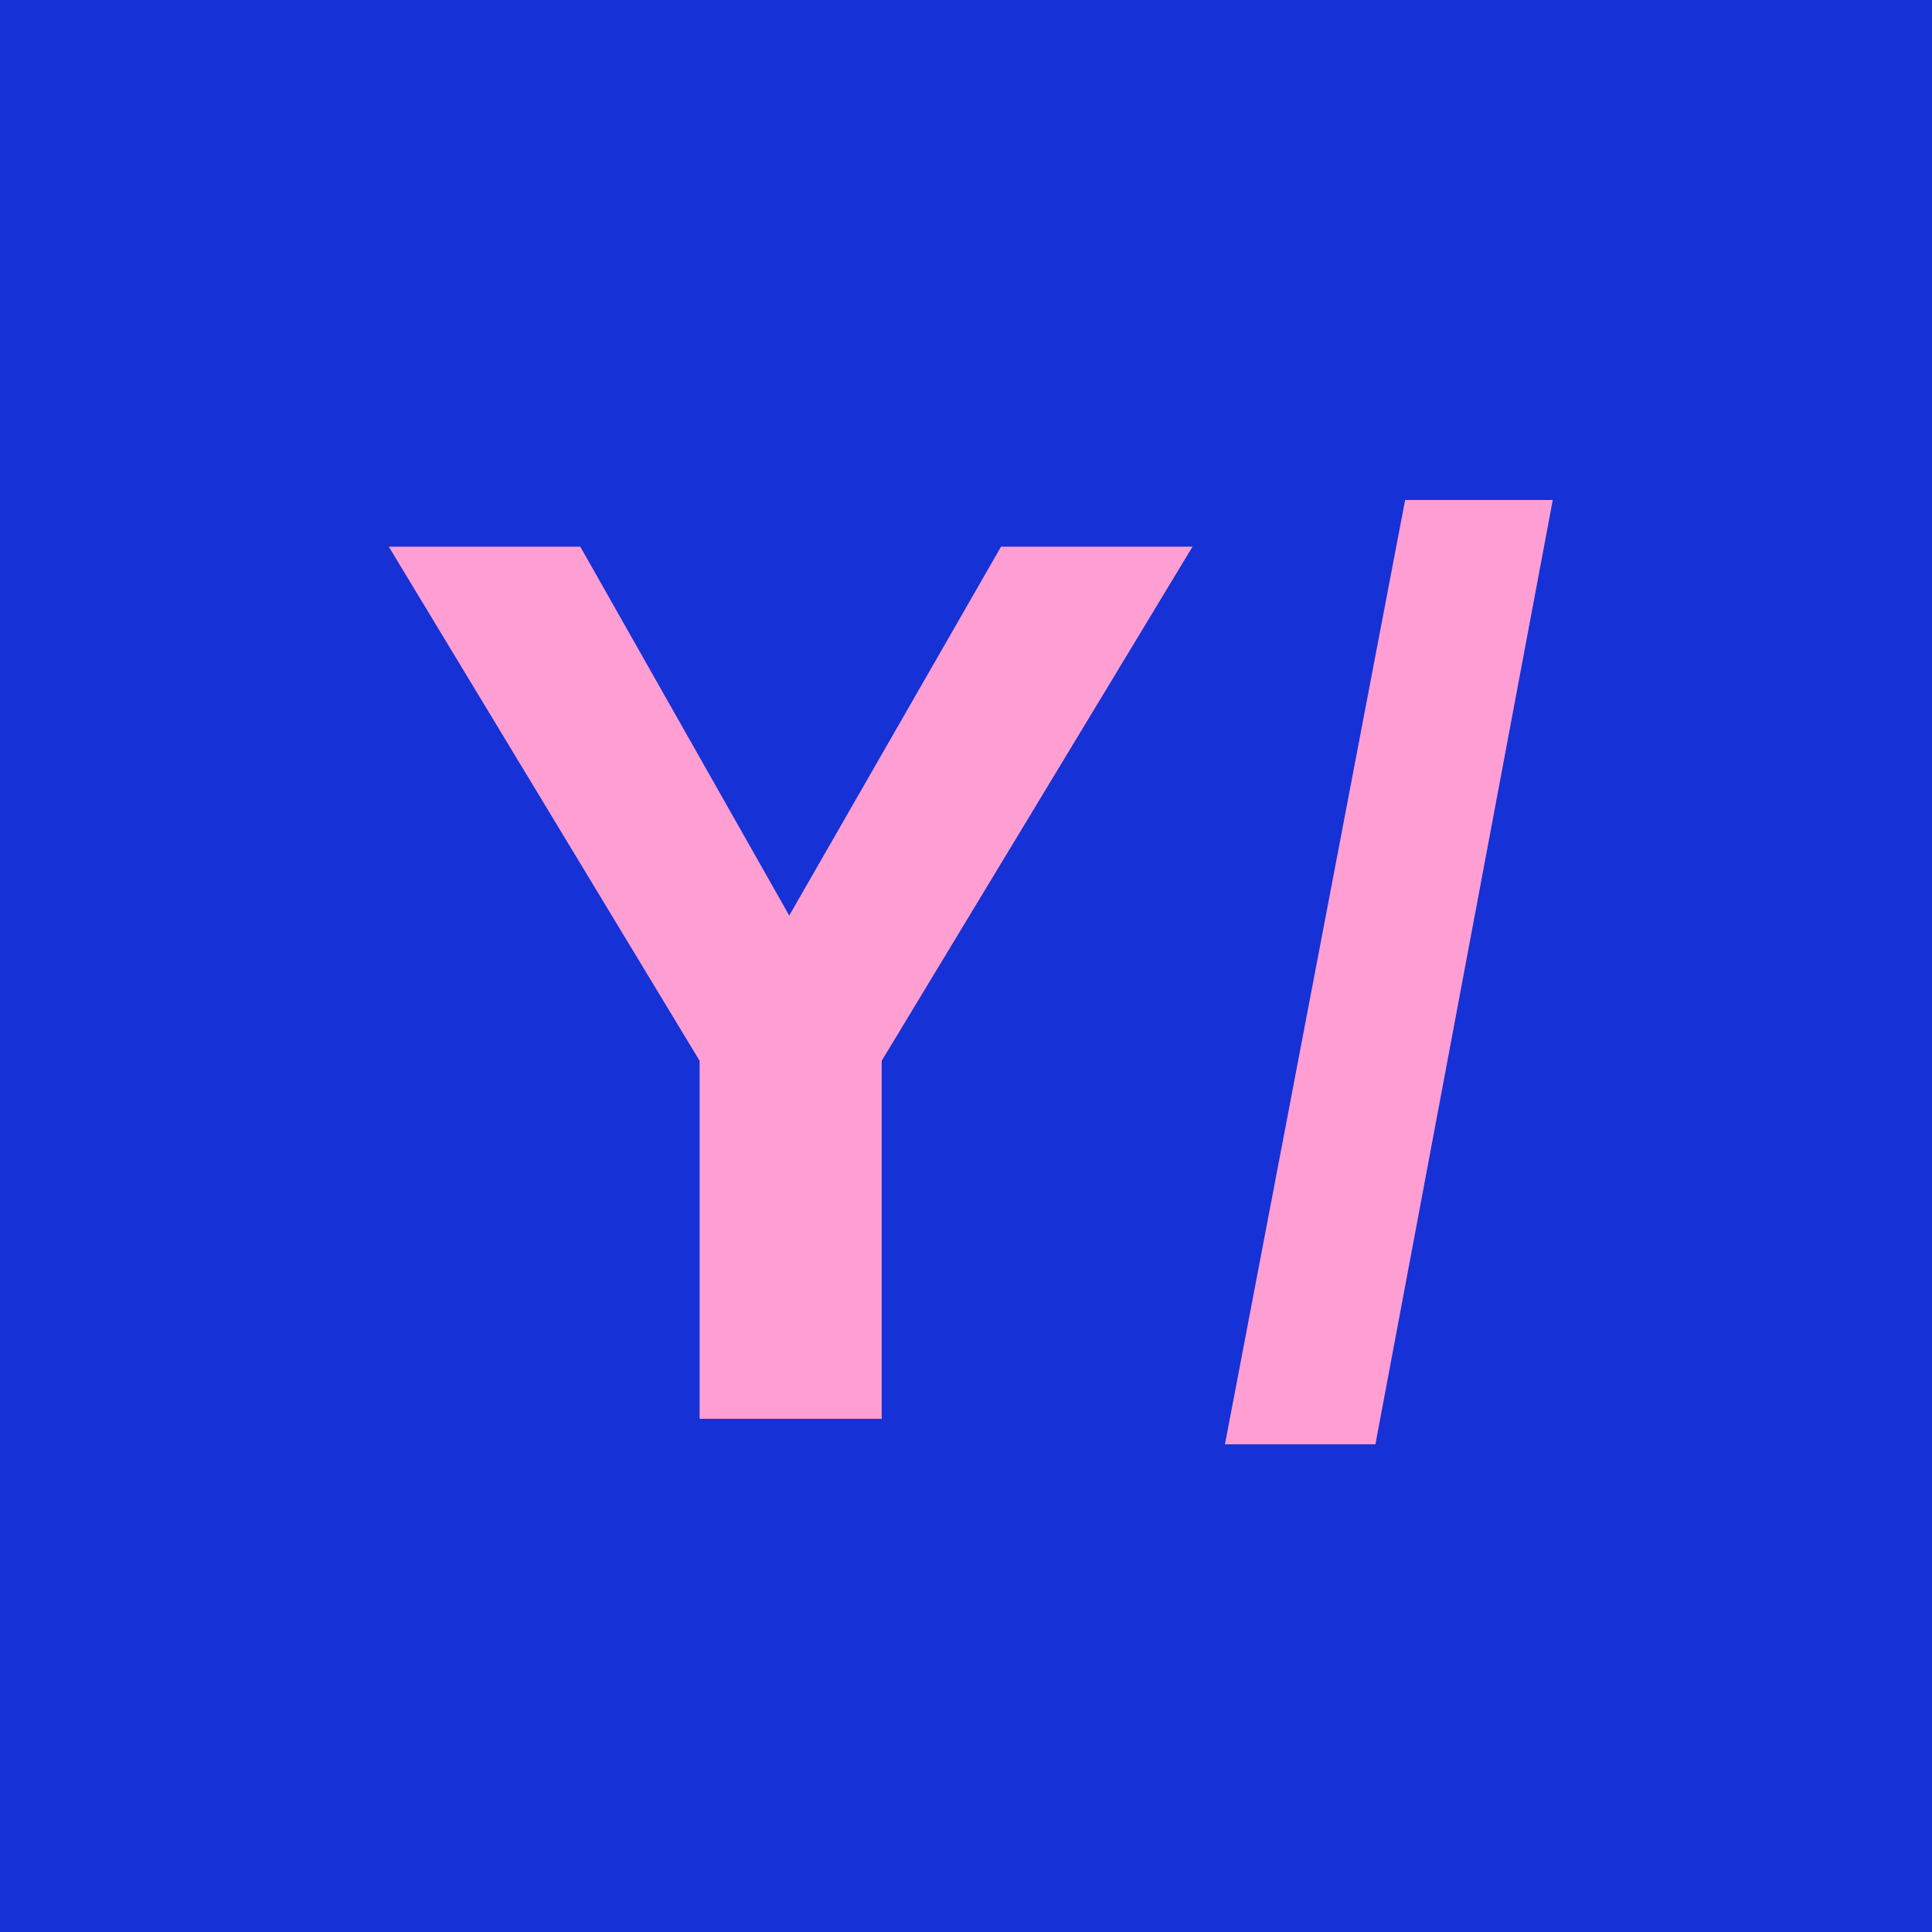
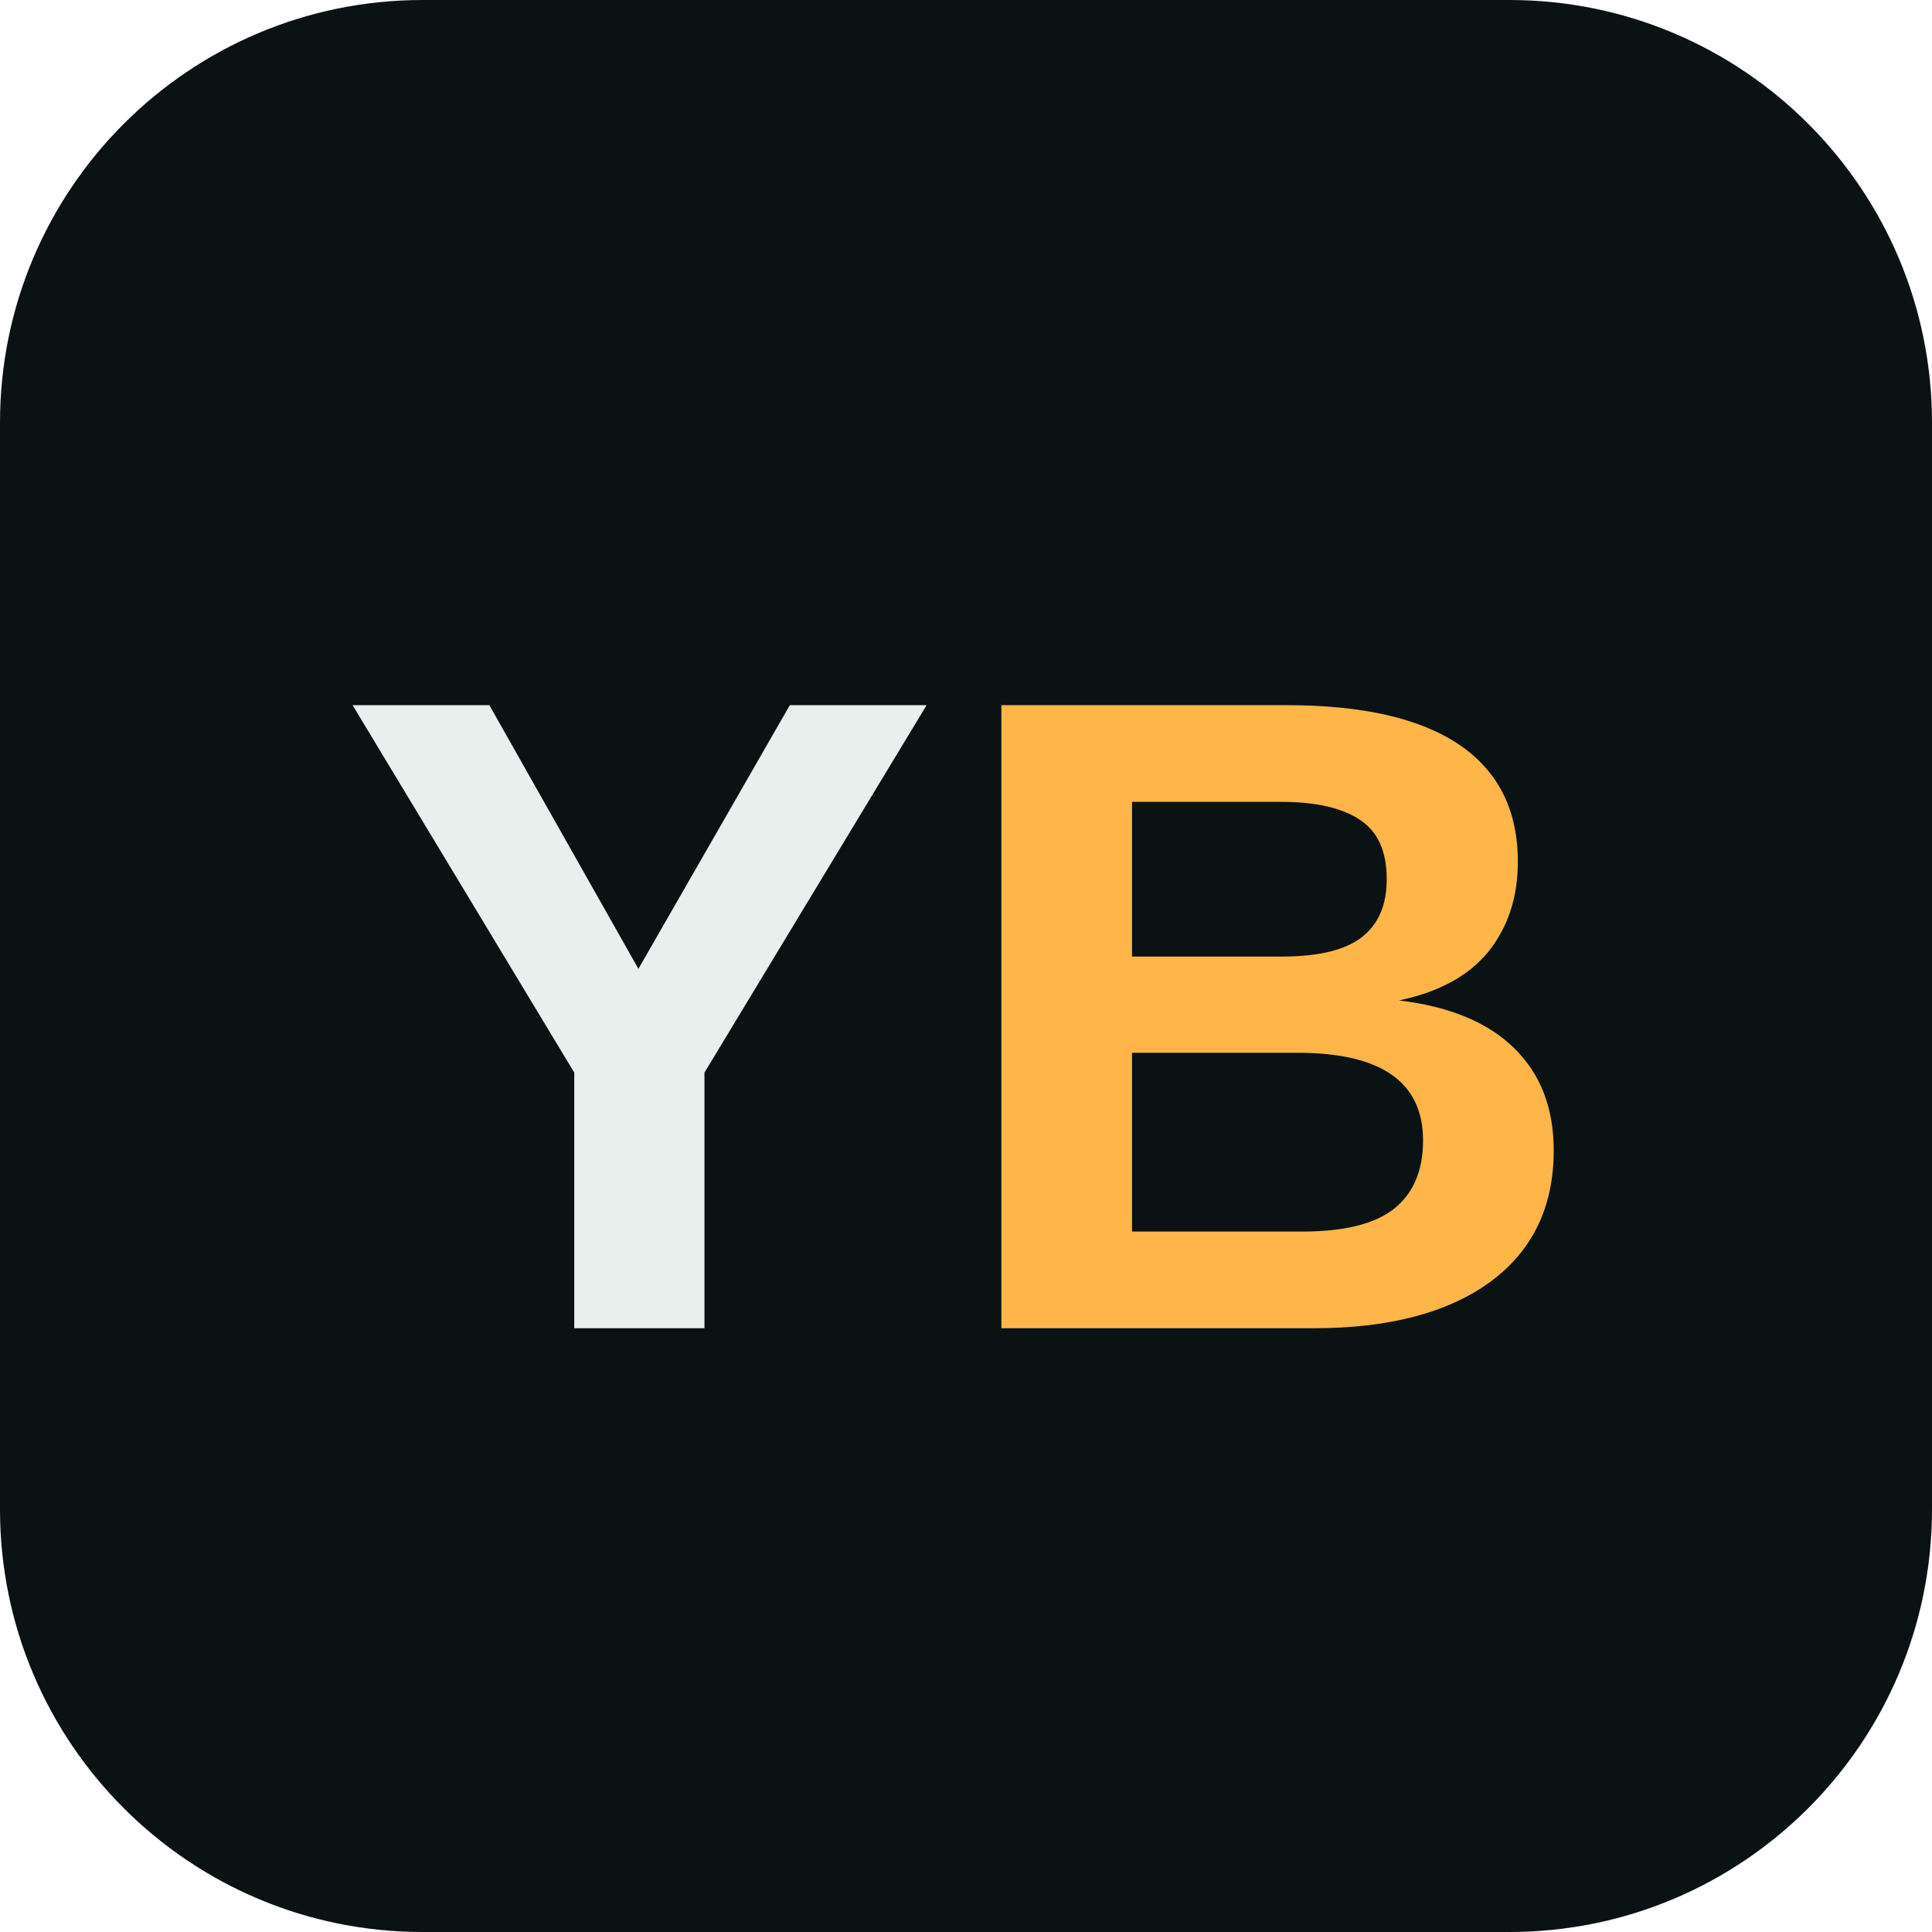
<svg xmlns="http://www.w3.org/2000/svg" viewBox="0 0 64 64">
-   <rect width="64" height="64" fill="#1631d6" />
-   <text x="32" y="47" font-family="Arial Narrow,Arial,sans-serif" font-weight="900" font-size="42" text-anchor="middle" fill="#ff9ed2">Y/</text>
+   <rect width="64" height="64" rx="14" fill="#0a1214" />
+   <text x="32" y="44" font-family="Arial Narrow,Arial,sans-serif" font-weight="900" font-size="30" text-anchor="middle" fill="#e7f0ed">Y<tspan fill="#ffb648">B</tspan>
+   </text>
</svg>
